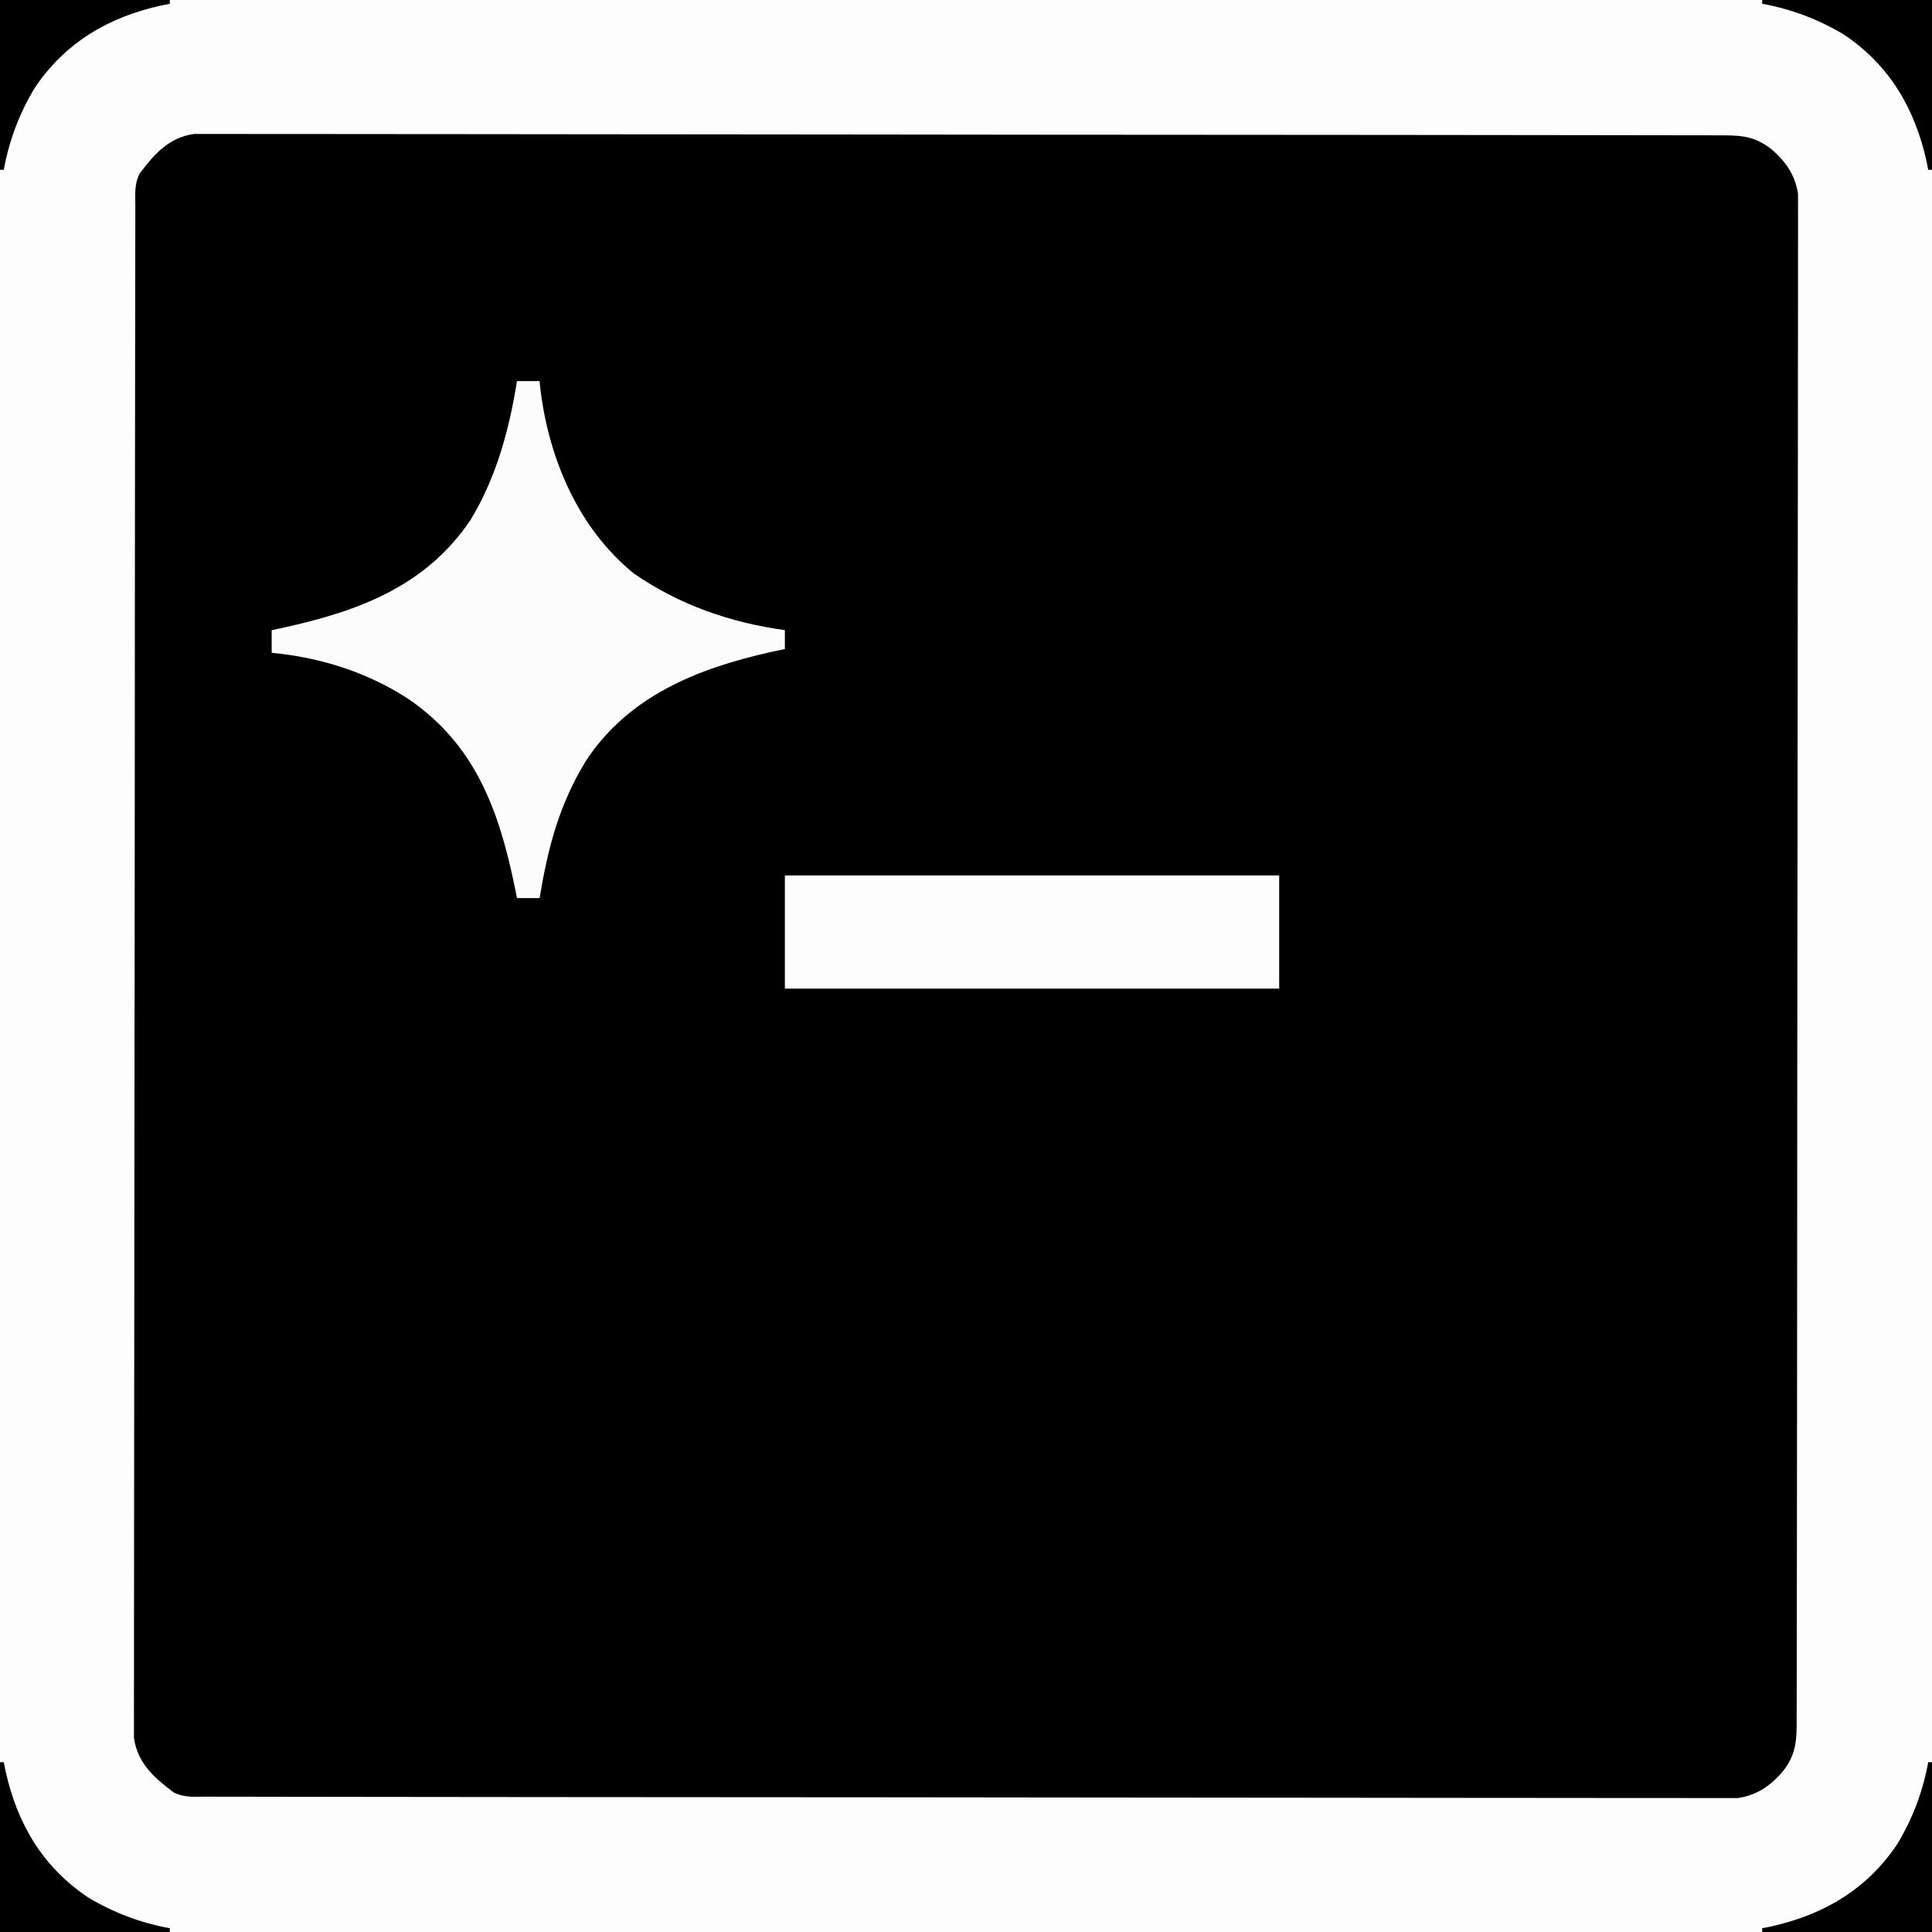
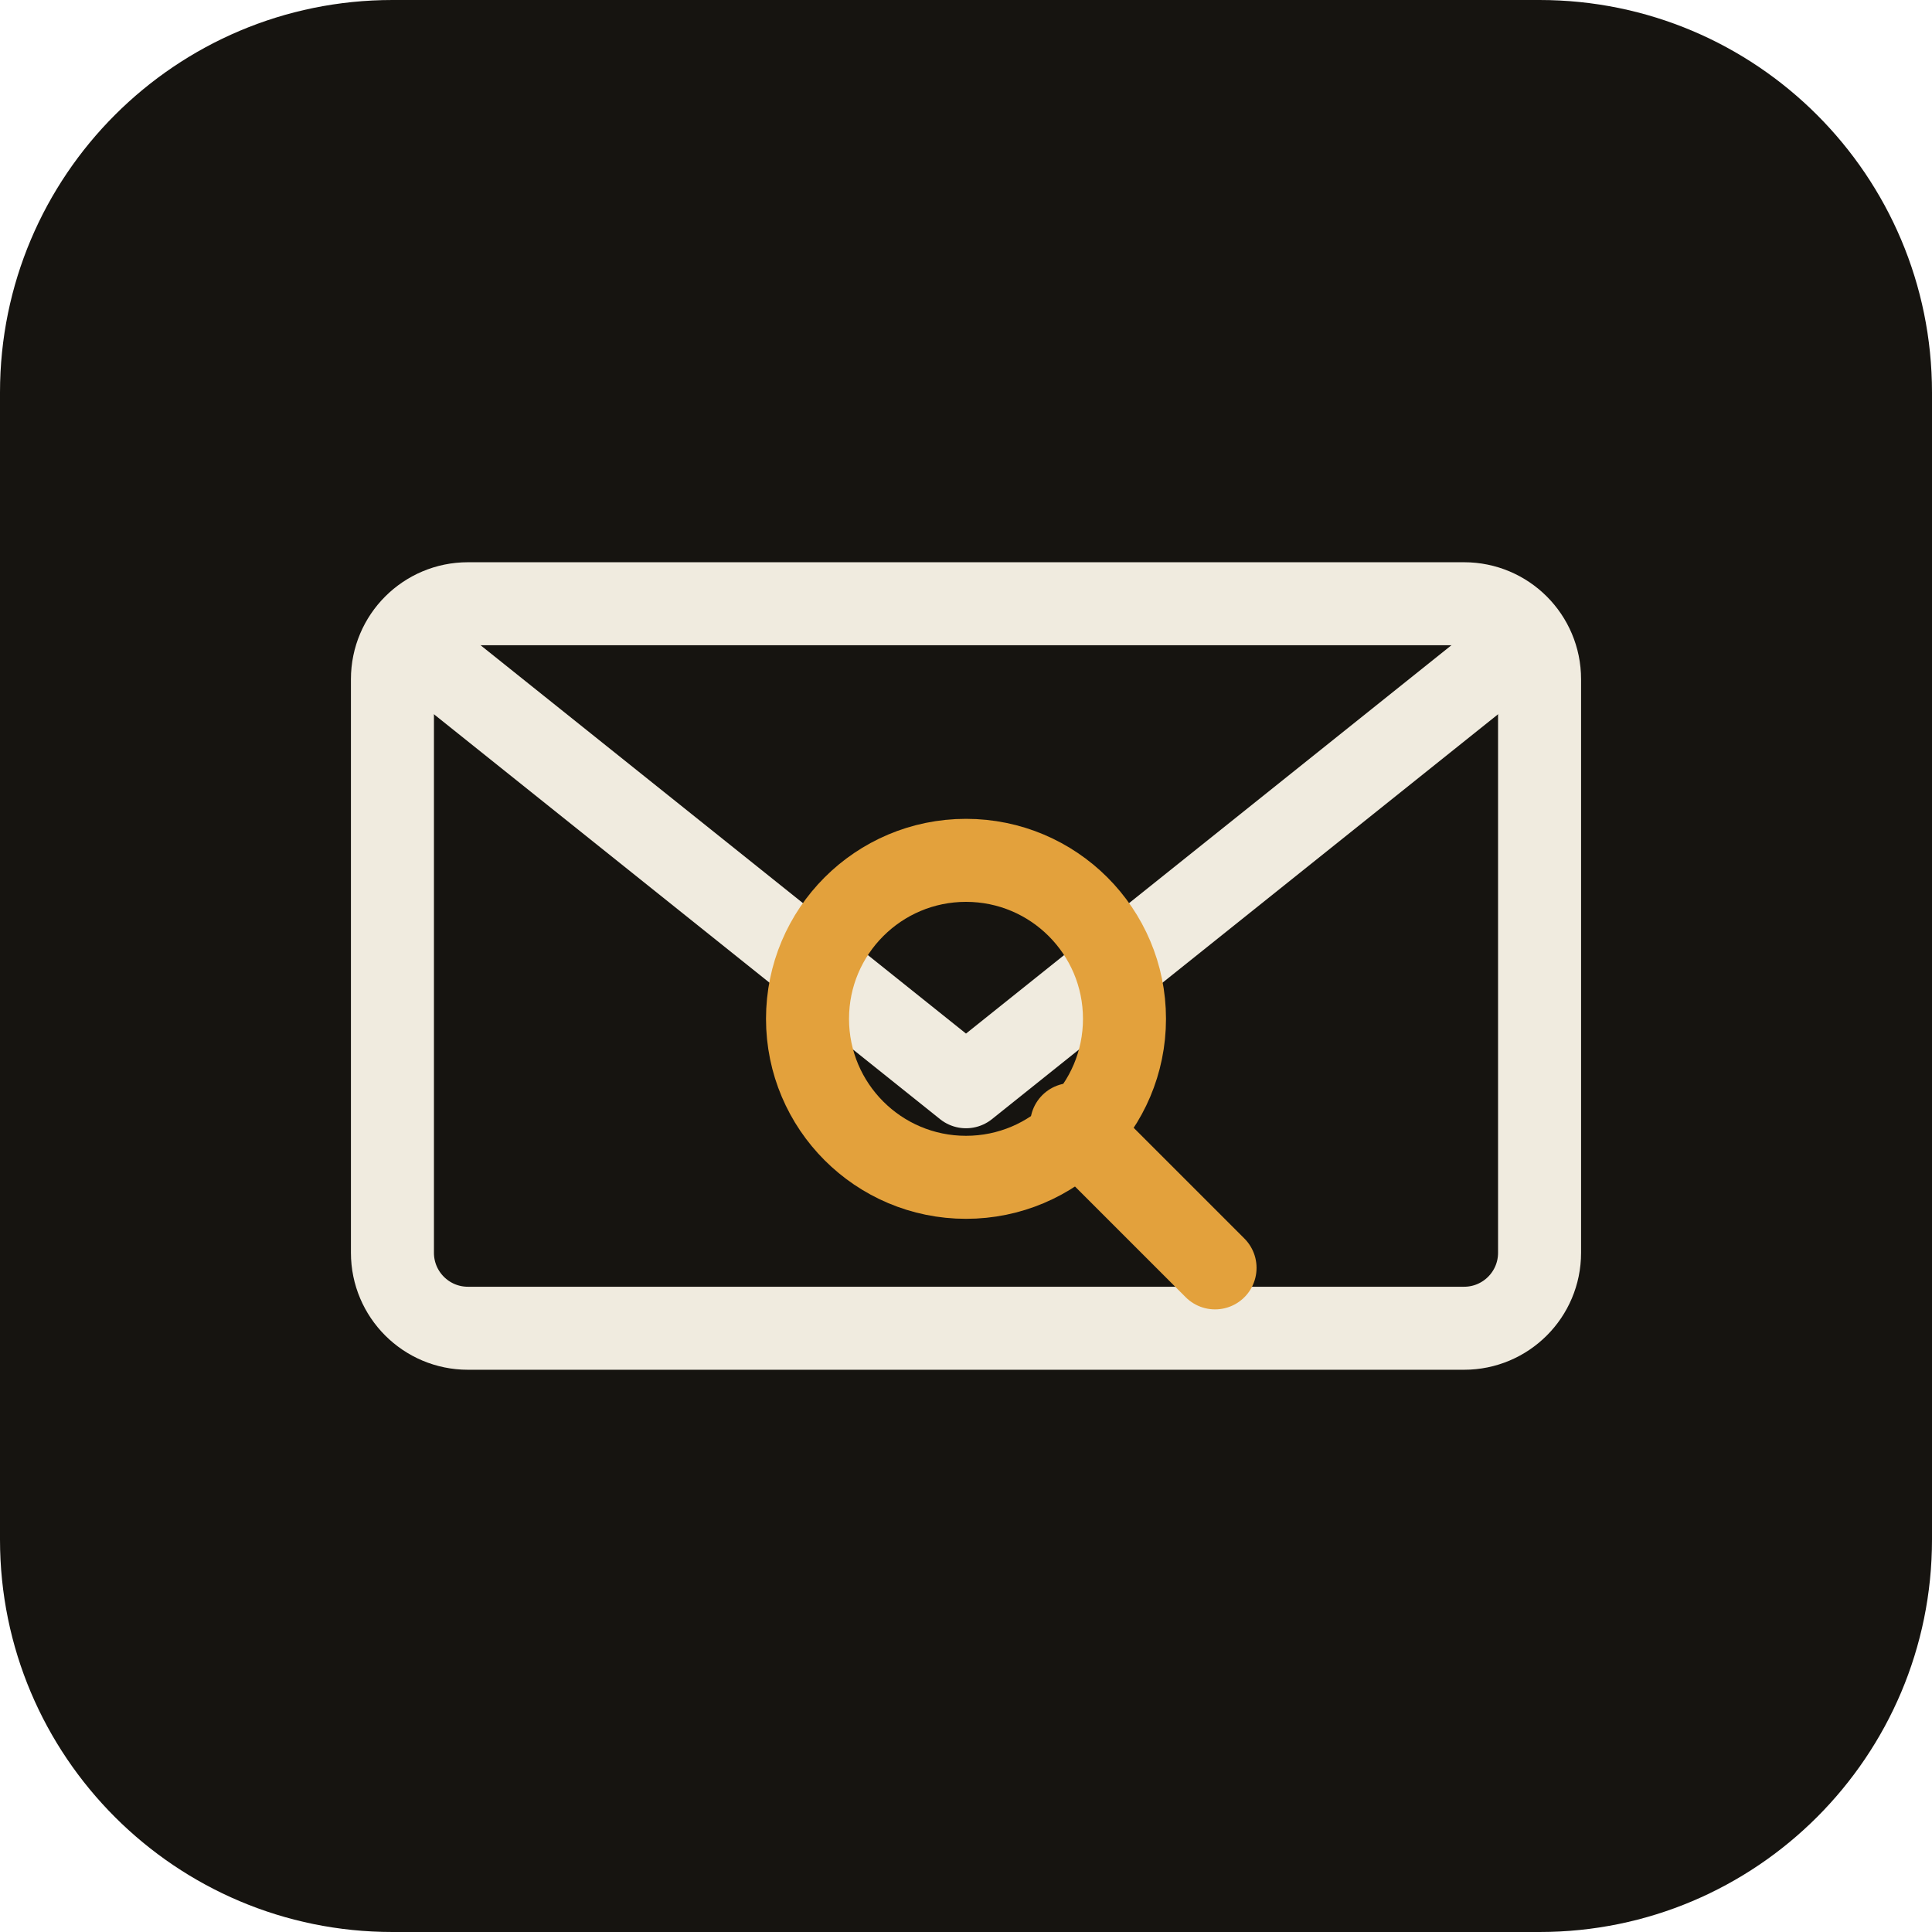
- <svg xmlns="http://www.w3.org/2000/svg" version="1.1" width="512" height="512">
-   <path d="M0 0 C168.96 0 337.92 0 512 0 C512 168.96 512 337.92 512 512 C343.04 512 174.08 512 0 512 C0 343.04 0 174.08 0 0 Z " fill="#000000" transform="translate(0,0)" />
-   <path d="M0 0 C168.96 0 337.92 0 512 0 C512 168.96 512 337.92 512 512 C343.04 512 174.08 512 0 512 C0 343.04 0 174.08 0 0 Z M37 46 C35.542 48.916 35.87 51.468 35.866 54.726 C35.863 55.429 35.861 56.132 35.859 56.856 C35.852 59.235 35.852 61.614 35.853 63.993 C35.85 65.706 35.846 67.42 35.842 69.133 C35.832 73.86 35.828 78.587 35.825 83.314 C35.821 88.405 35.812 93.496 35.803 98.586 C35.783 110.89 35.773 123.193 35.764 135.496 C35.76 141.286 35.755 147.075 35.749 152.864 C35.732 172.1 35.718 191.336 35.711 210.572 C35.709 215.567 35.707 220.561 35.705 225.556 C35.704 226.797 35.704 228.038 35.703 229.317 C35.695 249.437 35.67 269.557 35.637 289.676 C35.604 310.317 35.586 330.958 35.583 351.599 C35.581 363.195 35.572 374.79 35.547 386.385 C35.525 396.258 35.517 406.131 35.526 416.005 C35.531 421.044 35.529 426.084 35.51 431.124 C35.492 435.735 35.493 440.346 35.509 444.958 C35.511 446.628 35.507 448.299 35.495 449.969 C35.48 452.237 35.489 454.503 35.505 456.77 C35.504 458.031 35.503 459.291 35.502 460.59 C36.491 467.36 40.84 471.074 46 475 C48.916 476.458 51.468 476.13 54.726 476.134 C55.78 476.138 55.78 476.138 56.856 476.141 C59.235 476.148 61.614 476.148 63.993 476.147 C65.706 476.15 67.42 476.154 69.133 476.158 C73.86 476.168 78.587 476.172 83.314 476.175 C88.405 476.179 93.496 476.188 98.586 476.197 C110.89 476.217 123.193 476.227 135.496 476.236 C141.286 476.24 147.075 476.245 152.864 476.251 C172.1 476.268 191.336 476.282 210.572 476.289 C215.567 476.291 220.561 476.293 225.556 476.295 C227.418 476.296 227.418 476.296 229.317 476.297 C249.437 476.305 269.557 476.33 289.676 476.363 C310.317 476.396 330.958 476.414 351.599 476.417 C363.195 476.419 374.79 476.428 386.385 476.453 C396.258 476.475 406.131 476.483 416.005 476.474 C421.044 476.469 426.084 476.471 431.124 476.49 C435.735 476.508 440.346 476.507 444.958 476.491 C446.628 476.489 448.299 476.493 449.969 476.505 C452.237 476.52 454.503 476.511 456.77 476.495 C458.031 476.496 459.291 476.497 460.59 476.498 C465.743 475.745 469.553 473.011 472.812 469 C476.218 464.33 476.126 460.786 476.134 455.059 C476.137 454.357 476.139 453.655 476.141 452.932 C476.148 450.569 476.148 448.206 476.147 445.842 C476.15 444.135 476.154 442.429 476.158 440.722 C476.168 436.022 476.172 431.323 476.175 426.623 C476.179 421.558 476.188 416.493 476.197 411.428 C476.217 399.194 476.227 386.96 476.236 374.725 C476.24 368.967 476.245 363.209 476.251 357.451 C476.268 338.316 476.282 319.181 476.289 300.046 C476.291 295.08 476.293 290.114 476.295 285.148 C476.296 283.914 476.296 282.679 476.297 281.408 C476.305 261.398 476.33 241.389 476.363 221.379 C476.396 200.846 476.414 180.314 476.417 159.781 C476.419 148.249 476.428 136.716 476.453 125.183 C476.475 115.365 476.483 105.547 476.474 95.729 C476.469 90.717 476.471 85.706 476.49 80.695 C476.508 76.109 476.507 71.524 476.491 66.938 C476.489 65.277 476.493 63.617 476.505 61.956 C476.52 59.701 476.511 57.448 476.495 55.193 C476.496 53.313 476.496 53.313 476.498 51.395 C475.744 46.251 473.004 42.441 469 39.188 C464.33 35.782 460.786 35.874 455.059 35.866 C454.006 35.862 454.006 35.862 452.932 35.859 C450.569 35.852 448.206 35.852 445.842 35.853 C444.135 35.85 442.429 35.846 440.722 35.842 C436.022 35.832 431.323 35.828 426.623 35.825 C421.558 35.821 416.493 35.812 411.428 35.803 C399.194 35.783 386.96 35.773 374.725 35.764 C368.967 35.76 363.209 35.755 357.451 35.749 C338.316 35.732 319.181 35.718 300.046 35.711 C295.08 35.709 290.114 35.707 285.148 35.705 C283.297 35.704 283.297 35.704 281.408 35.703 C261.398 35.695 241.389 35.67 221.379 35.637 C200.846 35.604 180.314 35.586 159.781 35.583 C148.249 35.581 136.716 35.572 125.183 35.547 C115.365 35.525 105.547 35.517 95.729 35.526 C90.717 35.531 85.706 35.529 80.695 35.51 C76.109 35.492 71.524 35.493 66.938 35.509 C65.277 35.511 63.617 35.507 61.956 35.495 C59.701 35.48 57.448 35.489 55.193 35.505 C53.94 35.504 52.686 35.503 51.395 35.502 C44.635 36.493 40.921 40.847 37 46 Z " fill="#FDFDFD" transform="translate(0,0)" />
-   <path d="M0 0 C1.98 0 3.96 0 6 0 C6.112 1.129 6.112 1.129 6.227 2.281 C8.514 20.758 16.313 39.069 31 51 C43.084 59.324 56.465 63.975 71 66 C71 67.65 71 69.3 71 71 C69.113 71.402 69.113 71.402 67.188 71.812 C47.817 76.159 29.505 83.472 18.219 100.723 C11.132 112.358 8.197 123.735 6 137 C4.02 137 2.04 137 0 137 C-0.17 136.14 -0.34 135.28 -0.516 134.395 C-4.723 113.872 -10.943 96.372 -28.885 84.157 C-39.71 77.117 -52.191 73.208 -65 72 C-65 70.02 -65 68.04 -65 66 C-63.385 65.654 -63.385 65.654 -61.738 65.301 C-41.857 60.917 -24.135 54.33 -12.312 36.812 C-5.485 25.553 -2.054 12.916 0 0 Z " fill="#FCFCFC" transform="translate(137,101)" />
-   <path d="M0 0 C43.23 0 86.46 0 131 0 C131 9.9 131 19.8 131 30 C87.77 30 44.54 30 0 30 C0 20.1 0 10.2 0 0 Z " fill="#FDFDFD" transform="translate(208,232)" />
-   <path d="M0 0 C0.33 0 0.66 0 1 0 C1.147 0.739 1.294 1.477 1.445 2.238 C4.544 16.254 11.255 27.723 23.312 35.812 C30.113 39.889 37.206 42.575 45 44 C45 44.33 45 44.66 45 45 C30.15 45 15.3 45 0 45 C0 30.15 0 15.3 0 0 Z " fill="#000000" transform="translate(0,467)" />
-   <path d="M0 0 C0.33 0 0.66 0 1 0 C1 14.85 1 29.7 1 45 C-13.85 45 -28.7 45 -44 45 C-44 44.67 -44 44.34 -44 44 C-43.261 43.853 -42.523 43.706 -41.762 43.555 C-27.746 40.456 -16.277 33.745 -8.188 21.688 C-4.111 14.887 -1.425 7.794 0 0 Z " fill="#000000" transform="translate(511,467)" />
-   <path d="M0 0 C14.85 0 29.7 0 45 0 C45 14.85 45 29.7 45 45 C44.67 45 44.34 45 44 45 C43.853 44.261 43.706 43.523 43.555 42.762 C40.456 28.746 33.745 17.277 21.688 9.188 C14.887 5.111 7.794 2.425 0 1 C0 0.67 0 0.34 0 0 Z " fill="#000000" transform="translate(467,0)" />
-   <path d="M0 0 C14.85 0 29.7 0 45 0 C45 0.33 45 0.66 45 1 C44.261 1.147 43.523 1.294 42.762 1.445 C28.746 4.544 17.277 11.255 9.188 23.312 C5.111 30.113 2.425 37.206 1 45 C0.67 45 0.34 45 0 45 C0 30.15 0 15.3 0 0 Z " fill="#000000" transform="translate(0,0)" />
+ <svg xmlns="http://www.w3.org/2000/svg" viewBox="0 0 512 512">
+   <rect width="512" height="512" rx="104" fill="#161410" />
+   <rect x="104" y="160" width="304" height="192" rx="20" fill="none" stroke="#f0ebdf" stroke-width="22" />
+   <path d="M116 176 L256 288 L396 176" fill="none" stroke="#f0ebdf" stroke-width="22" stroke-linecap="round" stroke-linejoin="round" />
+   <circle cx="256" cy="270" r="42" fill="none" stroke="#e3a13c" stroke-width="22" />
+   <path d="M284 298 L322 336" stroke="#e3a13c" stroke-width="22" stroke-linecap="round" />
</svg>
